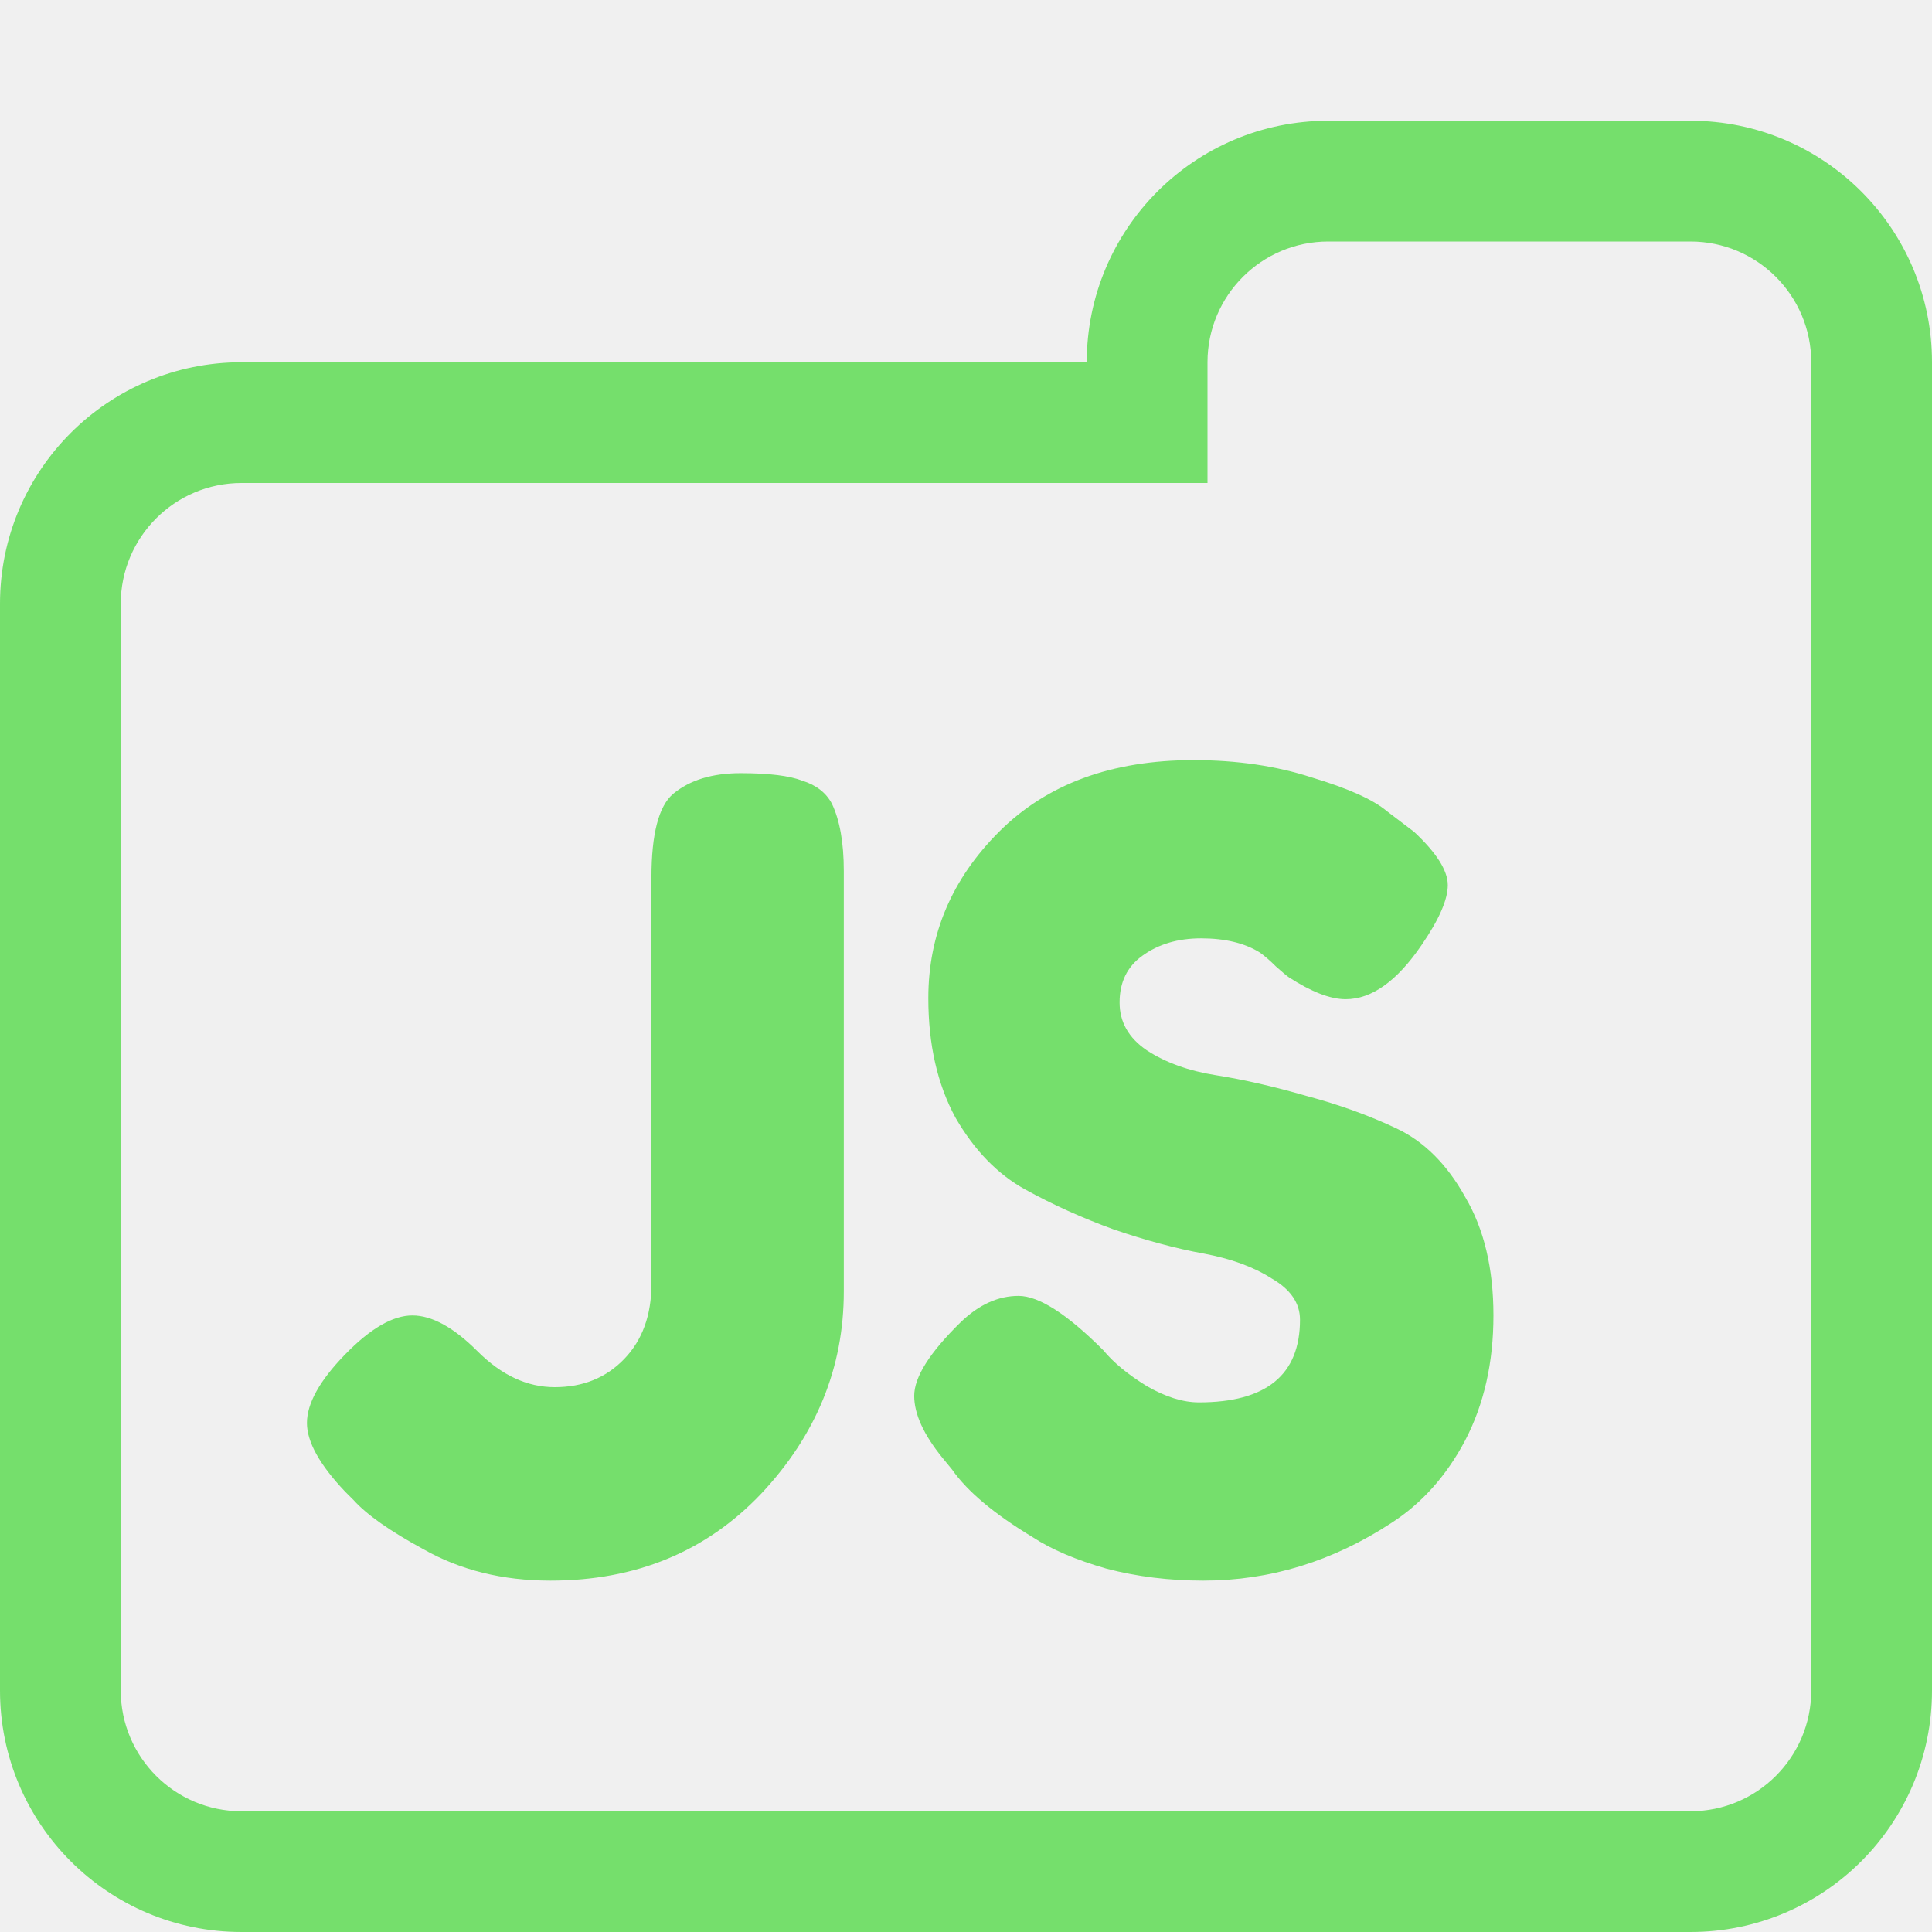
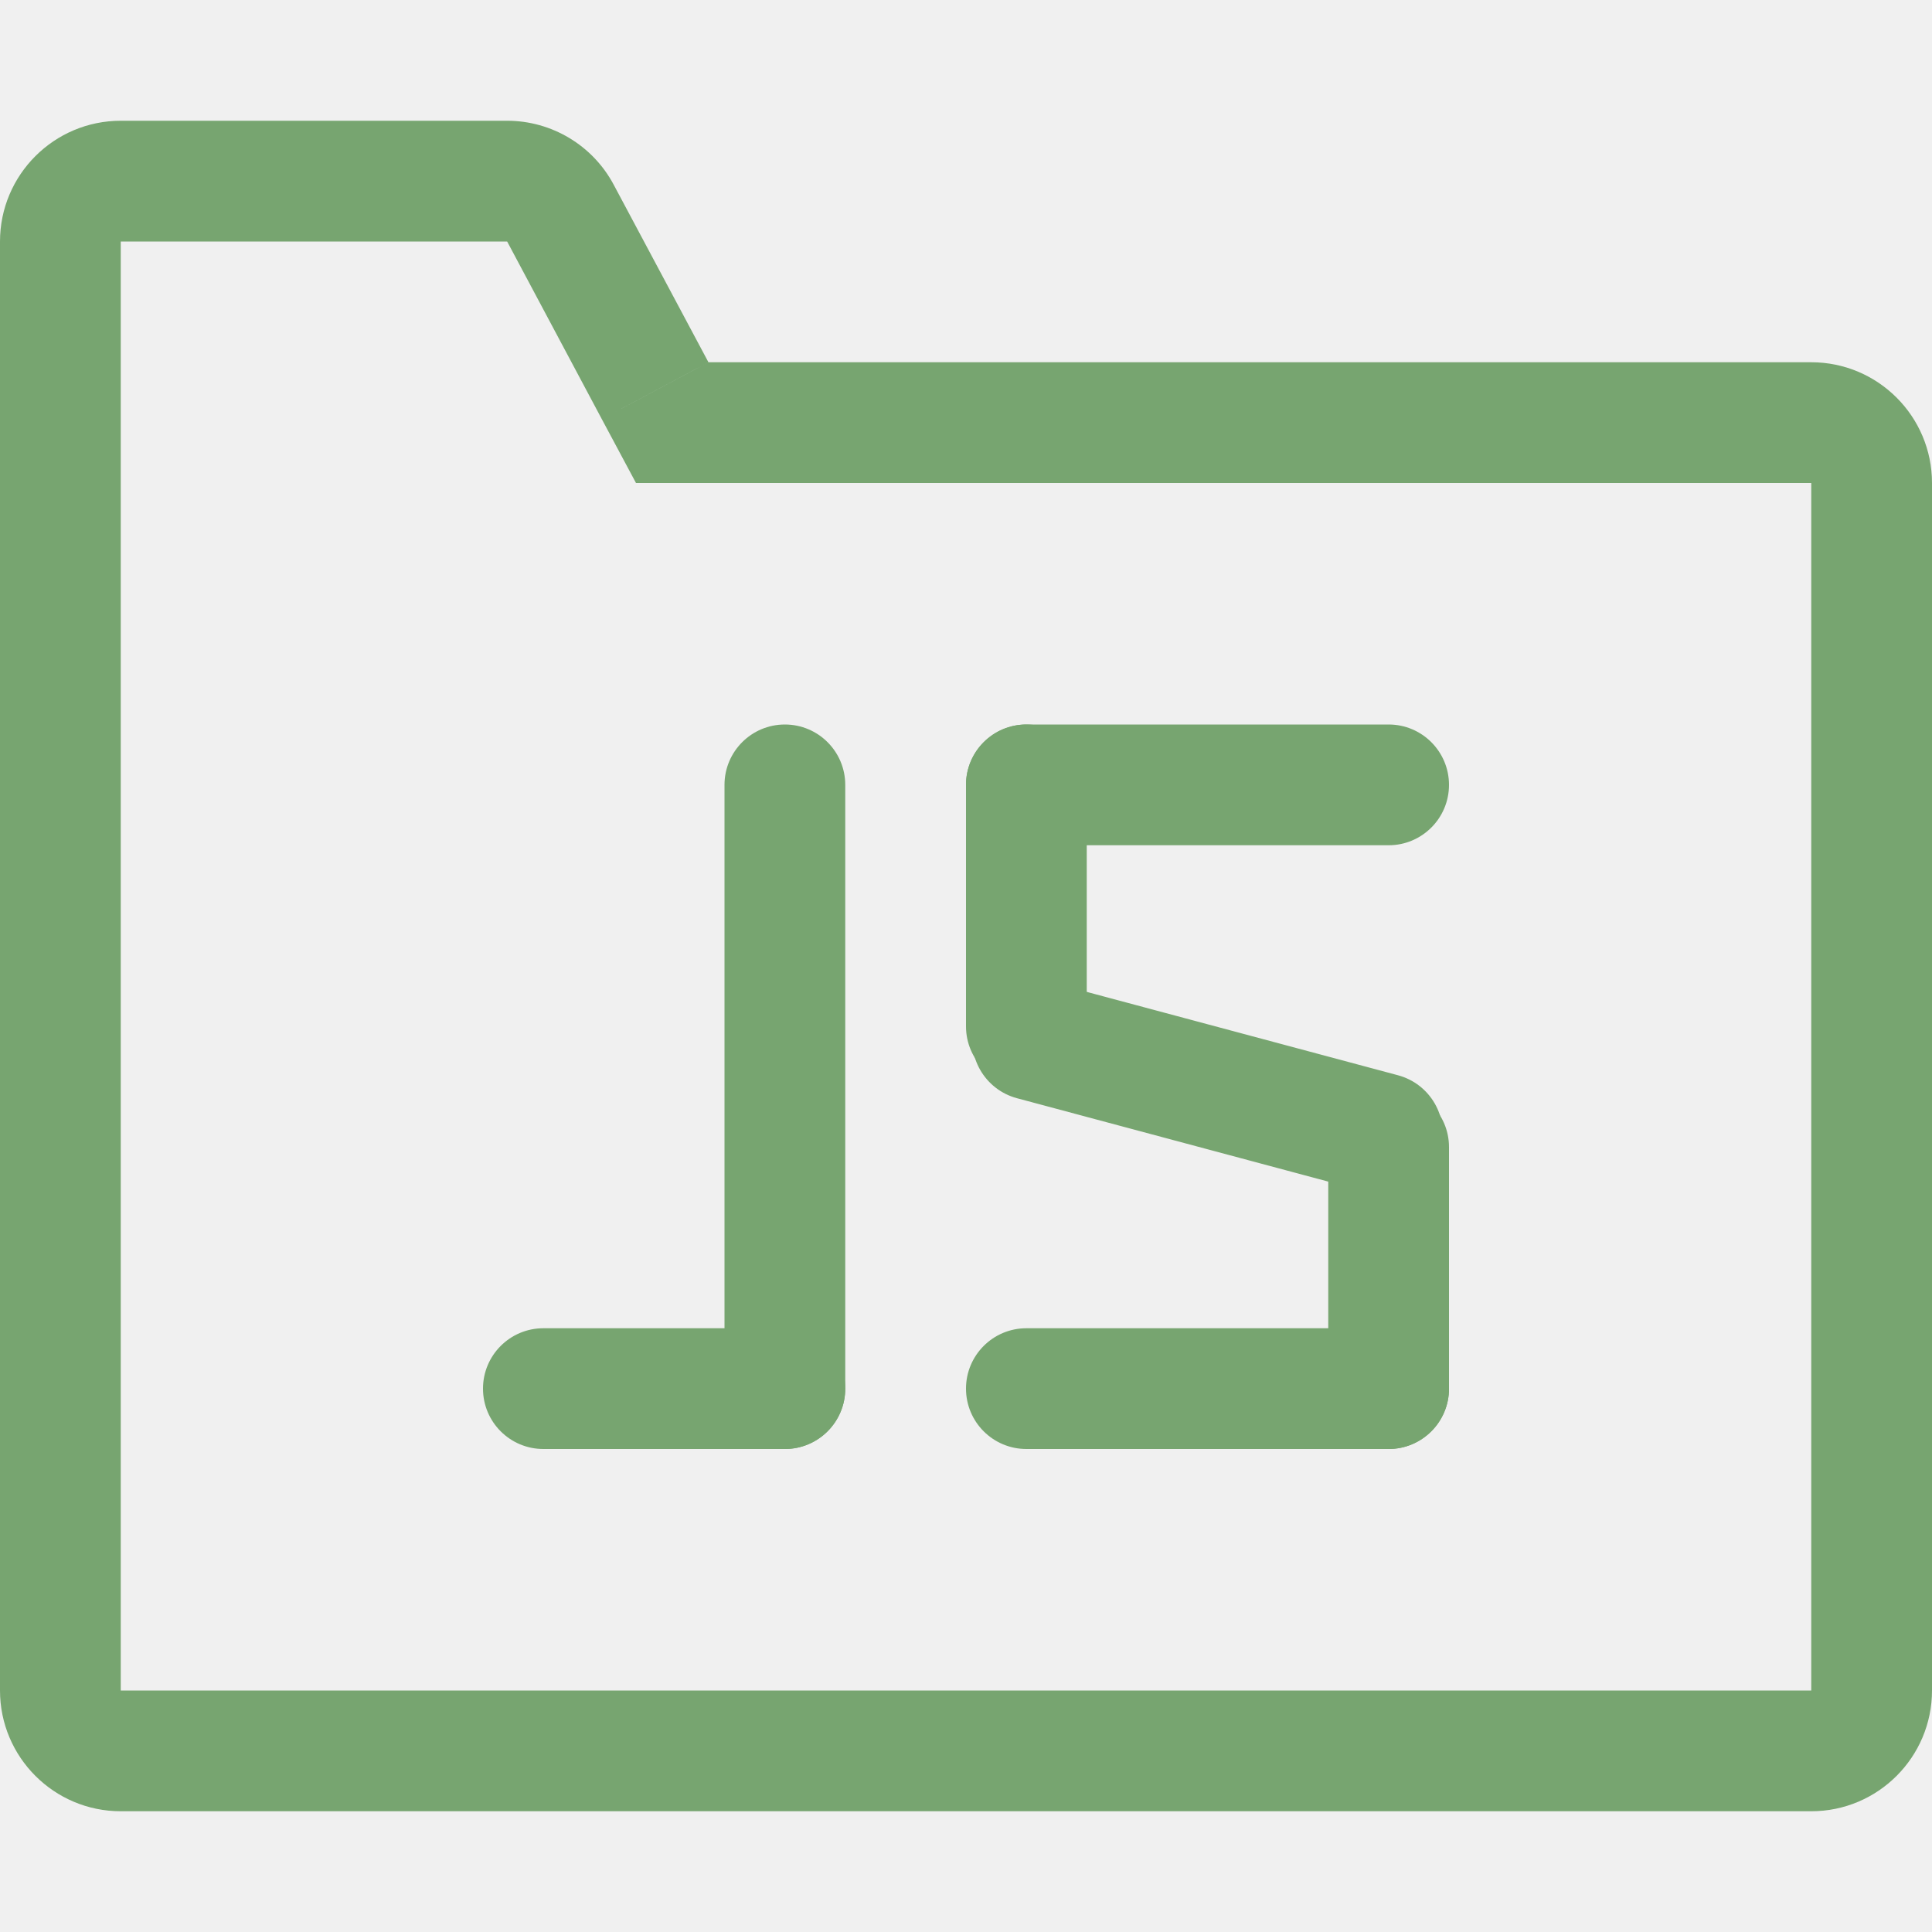
<svg xmlns="http://www.w3.org/2000/svg" width="16" height="16" viewBox="0 0 16 16" fill="none">
-   <mask id="path-1-outside-1_134_609" maskUnits="userSpaceOnUse" x="-6.11959e-07" y="1" width="16" height="15" fill="black">
-     <rect fill="white" x="-6.11959e-07" y="1" width="16" height="15" />
-     <path fill-rule="evenodd" clip-rule="evenodd" d="M11 2C10.448 2 10 2.448 10 3L10 4L2 4C1.448 4 1 4.448 1 5L1 14C1 14.552 1.448 15 2 15L14 15C14.552 15 15 14.552 15 14L15 5L15 3C15 2.448 14.552 2 14 2L11 2Z" />
-   </mask>
-   <path d="M10 3L11 3L10 3ZM10 4L10 5L11 5L11 4L10 4ZM2 4L2 5L2 4ZM1 5L-1.31134e-07 5L1 5ZM1 14L2 14L1 14ZM11 3L11 3L11 1C9.895 1 9 1.895 9 3L11 3ZM11 4L11 3L9 3L9 4L11 4ZM2 5L10 5L10 3L2 3L2 5ZM2 5L2 5L2 3C0.895 3 -8.28519e-08 3.895 -1.31134e-07 5L2 5ZM2 14L2 5L-1.31134e-07 5L-5.24537e-07 14L2 14ZM2 14L2 14L-5.24537e-07 14C-5.72819e-07 15.105 0.895 16 2 16L2 14ZM14 14L2 14L2 16L14 16L14 14ZM14 14L14 14L14 16C15.105 16 16 15.105 16 14L14 14ZM14 5L14 14L16 14L16 5L14 5ZM14 3L14 5L16 5L16 3L14 3ZM14 3L14 3L16 3C16 1.895 15.105 1 14 1L14 3ZM11 3L14 3L14 1L11 1L11 3Z" fill="#75DF6C" mask="url(#path-1-outside-1_134_609)" />
-   <path d="M6.133 6.403C6.367 6.403 6.538 6.424 6.646 6.466C6.76 6.502 6.841 6.565 6.889 6.655C6.955 6.793 6.988 6.979 6.988 7.213V10.696C6.988 11.326 6.76 11.884 6.304 12.37C5.848 12.85 5.266 13.09 4.558 13.09C4.162 13.09 3.811 13.003 3.505 12.829C3.229 12.679 3.037 12.544 2.929 12.424L2.857 12.352C2.647 12.13 2.542 11.941 2.542 11.785C2.542 11.623 2.647 11.434 2.857 11.218C3.067 11.002 3.253 10.894 3.415 10.894C3.577 10.894 3.757 10.993 3.955 11.191C4.153 11.389 4.366 11.488 4.594 11.488C4.828 11.488 5.02 11.41 5.17 11.254C5.32 11.098 5.395 10.891 5.395 10.633V7.267C5.395 6.907 5.455 6.676 5.575 6.574C5.713 6.46 5.899 6.403 6.133 6.403ZM7.805 12.073C7.649 11.881 7.571 11.71 7.571 11.56C7.571 11.404 7.7 11.2 7.958 10.948C8.108 10.804 8.267 10.732 8.435 10.732C8.603 10.732 8.837 10.882 9.137 11.182C9.221 11.284 9.341 11.383 9.497 11.479C9.653 11.569 9.797 11.614 9.929 11.614C10.487 11.614 10.766 11.386 10.766 10.93C10.766 10.792 10.688 10.678 10.532 10.588C10.382 10.492 10.193 10.423 9.965 10.381C9.737 10.339 9.491 10.273 9.227 10.183C8.963 10.087 8.717 9.976 8.489 9.85C8.261 9.724 8.069 9.526 7.913 9.256C7.763 8.98 7.688 8.65 7.688 8.266C7.688 7.738 7.883 7.279 8.273 6.889C8.669 6.493 9.206 6.295 9.884 6.295C10.244 6.295 10.571 6.343 10.865 6.439C11.165 6.529 11.372 6.622 11.486 6.718L11.711 6.889C11.897 7.063 11.99 7.21 11.99 7.33C11.99 7.45 11.918 7.615 11.774 7.825C11.57 8.125 11.36 8.275 11.144 8.275C11.018 8.275 10.862 8.215 10.676 8.095C10.658 8.083 10.622 8.053 10.568 8.005C10.52 7.957 10.475 7.918 10.433 7.888C10.307 7.81 10.145 7.771 9.947 7.771C9.755 7.771 9.593 7.819 9.461 7.915C9.335 8.005 9.272 8.134 9.272 8.302C9.272 8.464 9.347 8.596 9.497 8.698C9.653 8.8 9.845 8.869 10.073 8.905C10.301 8.941 10.55 8.998 10.82 9.076C11.09 9.148 11.339 9.238 11.567 9.346C11.795 9.454 11.984 9.643 12.134 9.913C12.29 10.177 12.368 10.504 12.368 10.894C12.368 11.284 12.29 11.629 12.134 11.929C11.978 12.223 11.774 12.451 11.522 12.613C11.036 12.931 10.517 13.09 9.965 13.09C9.683 13.09 9.416 13.057 9.164 12.991C8.912 12.919 8.708 12.832 8.552 12.73C8.234 12.538 8.012 12.352 7.886 12.172L7.805 12.073Z" fill="#75DF6C" />
+   <g clip-path="url(#clip0_1338_173)">
+     <mask id="path-1-inside-1_1338_173" fill="white">
+       <path fill-rule="evenodd" clip-rule="evenodd" d="M4.2 1C4.569 1 4.909 1.204 5.082 1.529L5.867 3H15C15.552 3 16 3.448 16 4V14C16 14.552 15.552 15 15 15H1C0.448 15 0 14.552 0 14V6V4V2C0 1.448 0.448 1 1 1H4.2Z" />
+     </mask>
+     <path d="M5.082 1.529L4.2 2V2L5.082 1.529ZM5.867 3L4.984 3.471L5.267 4H5.867V3ZM5.965 1.059C5.617 0.407 4.939 0 4.2 0V2V2L5.965 1.059ZM6.749 2.529L5.965 1.059L4.2 2L4.984 3.471L6.749 2.529ZM15 2H5.867V4H15V2ZM17 4C17 2.895 16.105 2 15 2V4V4H17ZM17 14V4H15V14H17ZM15 16C16.105 16 17 15.105 17 14H15V16ZM1 16H15V14H1V16ZM-1 14C-1 15.105 -0.105 16 1 16V14H-1ZM-1 6V14H1V6H-1ZM-1 4V6H1V4H-1ZM-1 2V4H1V2H-1ZM1 0C-0.105 0 -1 0.895 -1 2H1H1V0ZM4.2 0H1V2H4.2V0Z" fill="#77A570" mask="url(#path-1-inside-1_1338_173)" />
+     <rect x="12" y="7" width="4" height="1" rx="0.5" transform="rotate(-180 12 7)" fill="#77A570" />
+     <path d="M11.932 9.518C11.86 9.784 11.586 9.943 11.319 9.871L8.422 9.095C8.155 9.023 7.997 8.749 8.068 8.482C8.14 8.216 8.414 8.057 8.681 8.129L11.578 8.905C11.845 8.977 12.003 9.251 11.932 9.518Z" fill="#77A570" />
+     <rect x="8" y="9" width="3" height="1" rx="0.5" transform="rotate(-90 8 9)" fill="#77A570" />
+     <rect x="11" y="12" width="3" height="1" rx="0.5" transform="rotate(-90 11 12)" fill="#77A570" />
+     <rect x="7" y="12" width="3" height="1" rx="0.5" transform="rotate(-180 7 12)" fill="#77A570" />
+     <rect x="6" y="12" width="6" height="1" rx="0.5" transform="rotate(-90 6 12)" fill="#77A570" />
+     <rect x="12" y="12" width="4" height="1" rx="0.5" transform="rotate(-180 12 12)" fill="#77A570" />
+   </g>
+   <defs>
+     <clipPath id="clip0_1338_173">
+       <rect width="16" height="16" fill="white" />
+     </clipPath>
+   </defs>
</svg>
